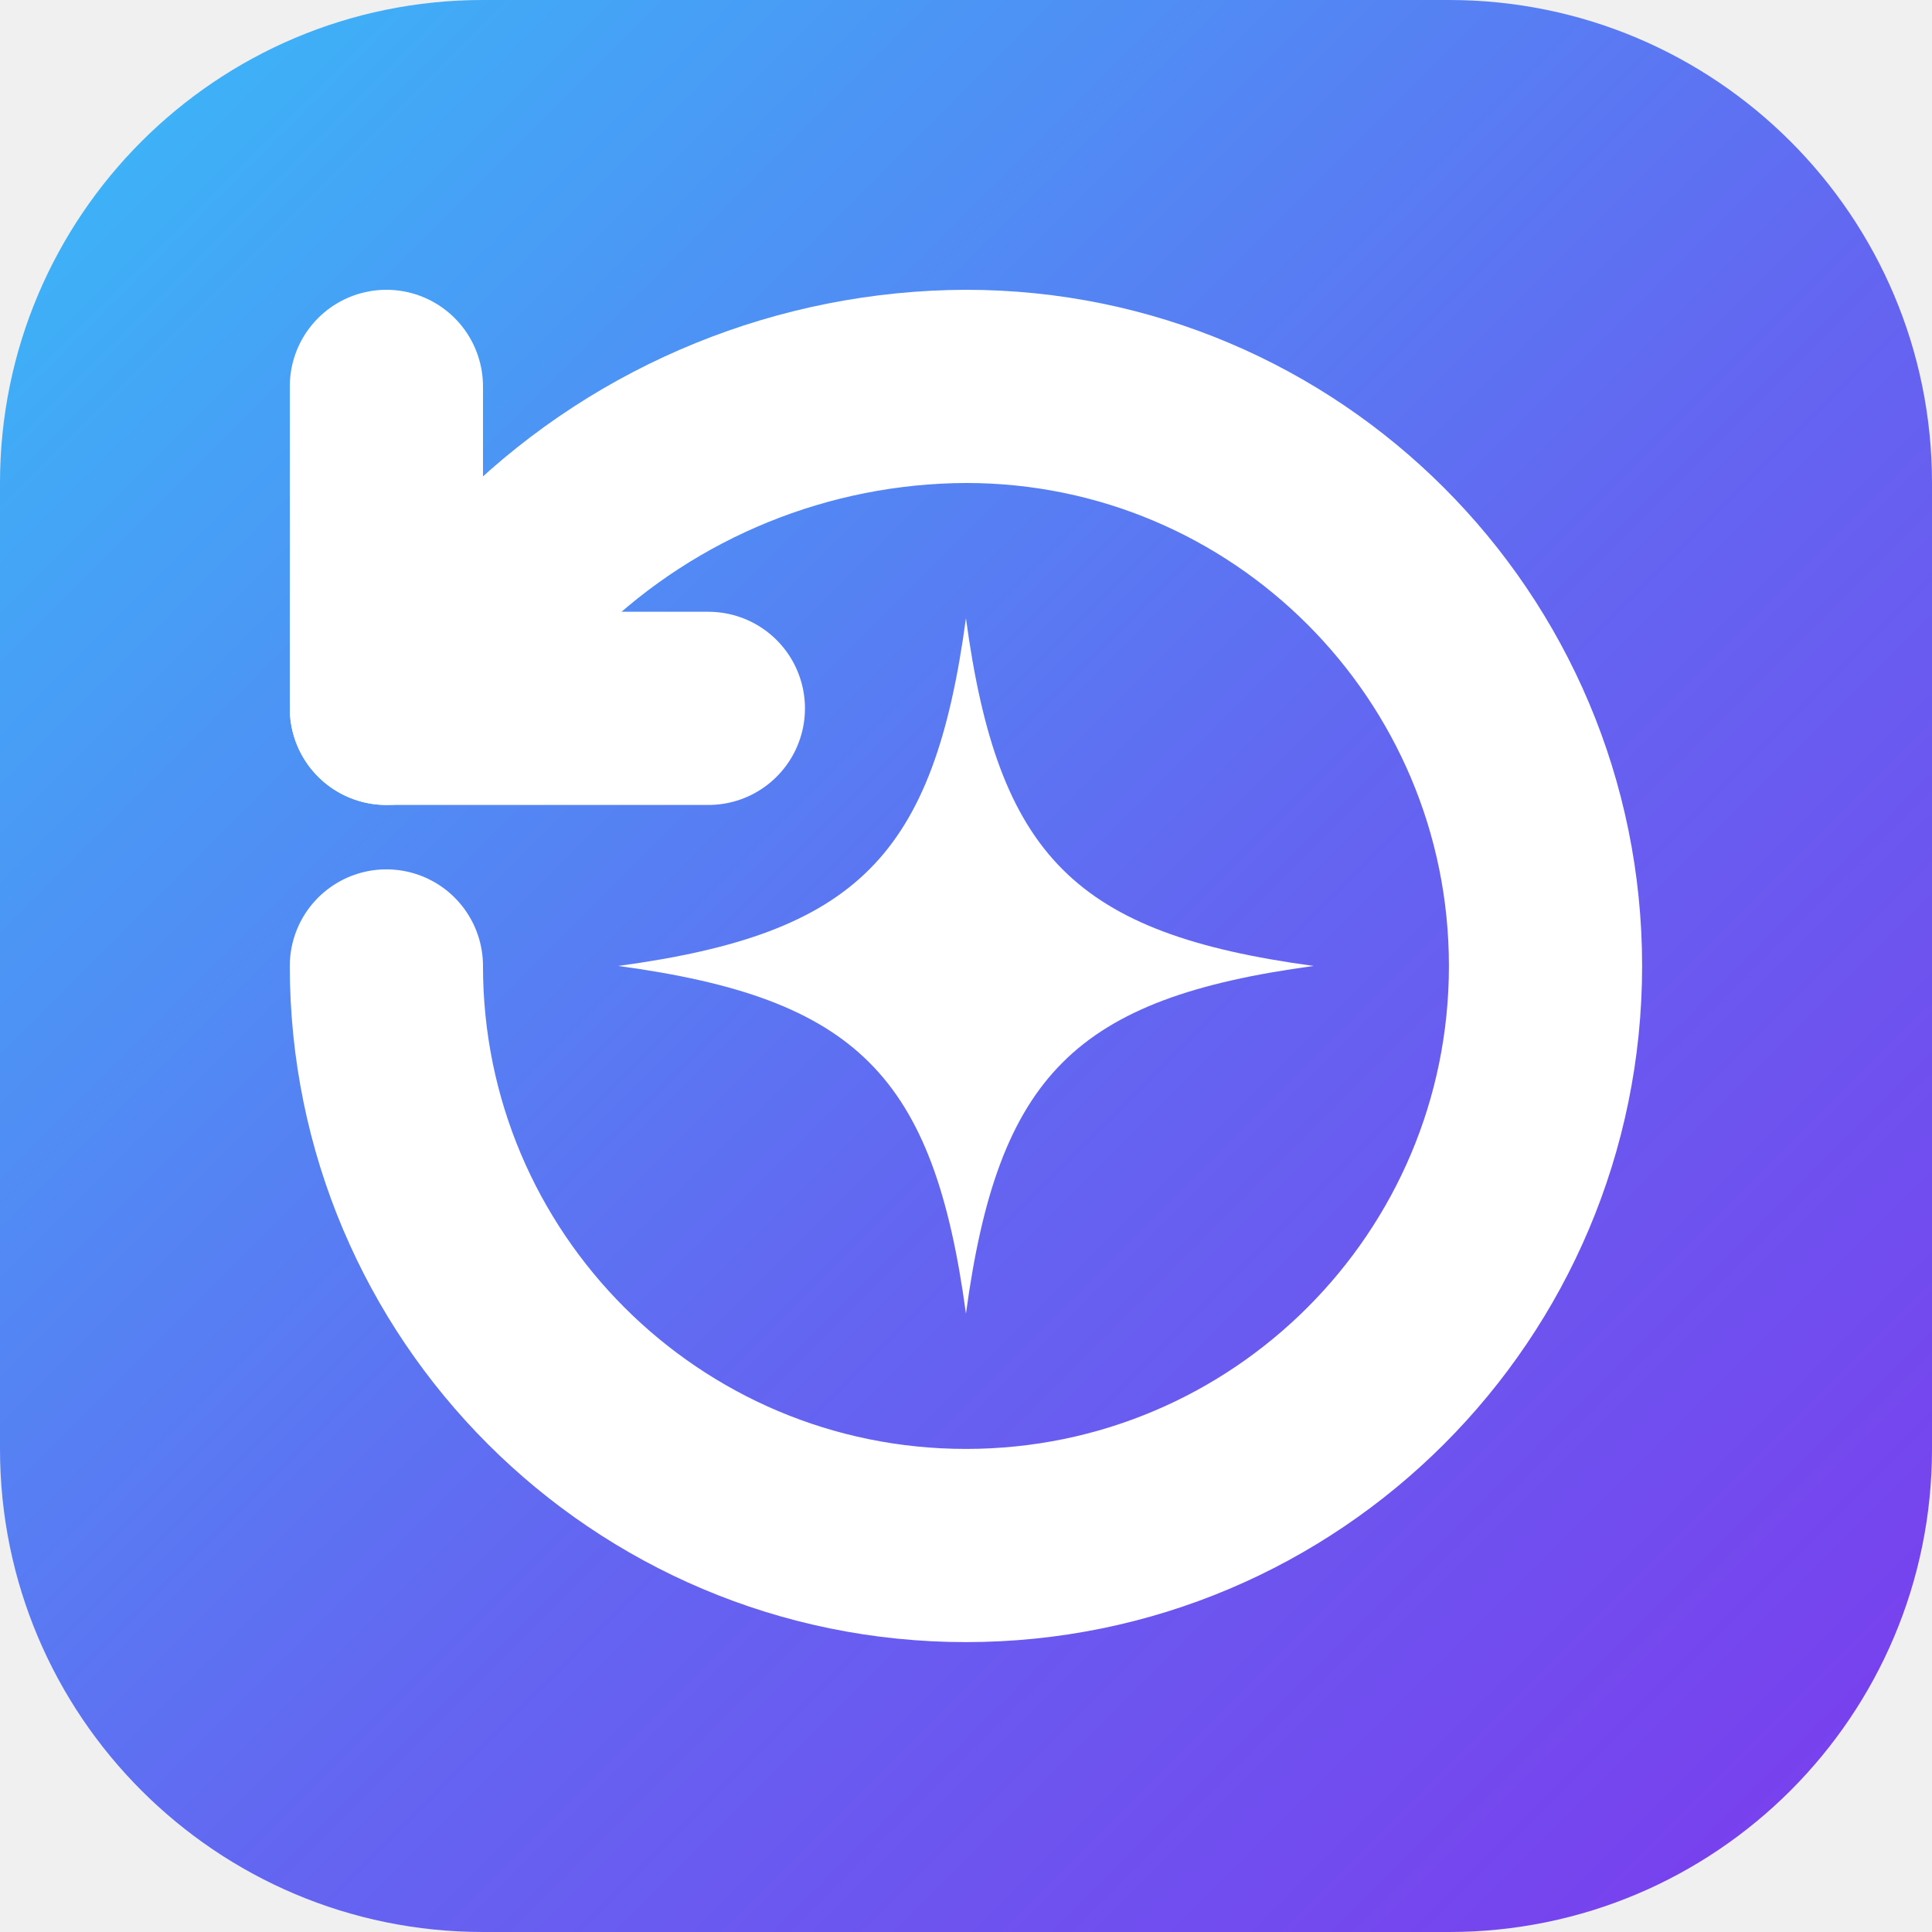
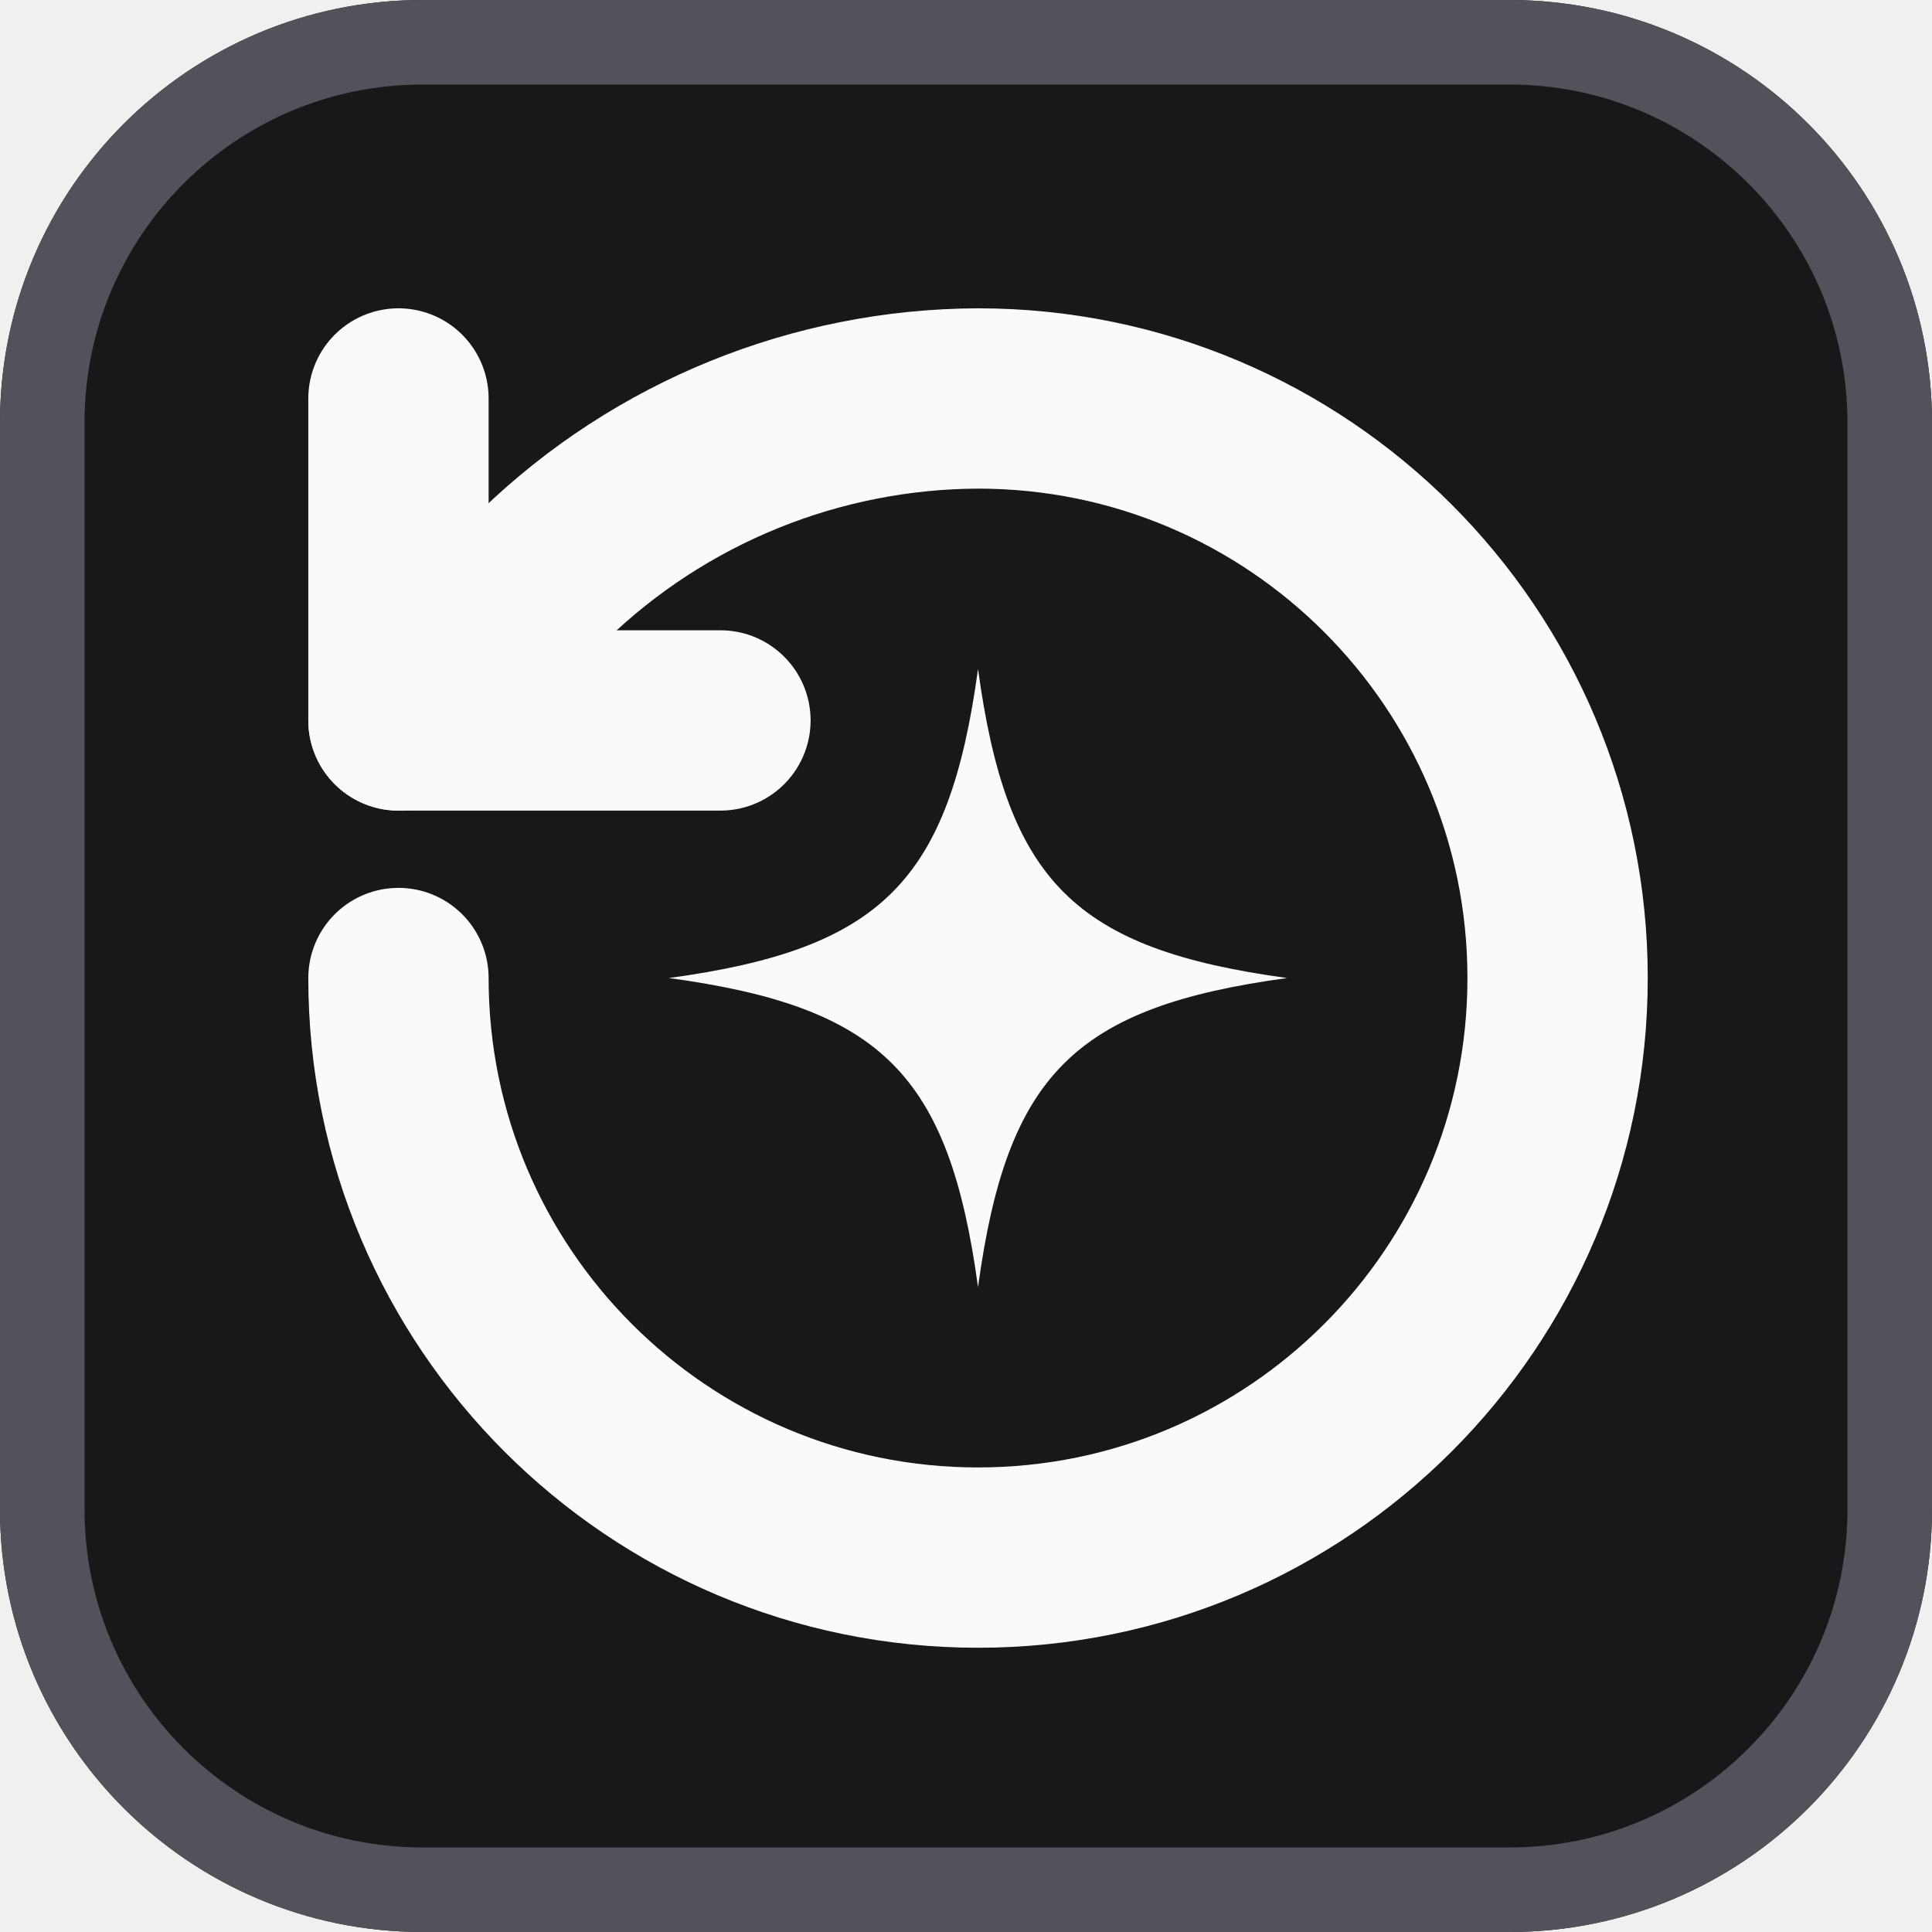
<svg xmlns="http://www.w3.org/2000/svg" viewBox="0 0 16 16">
-   <defs>
-     <linearGradient id="bg" x1="0" y1="0" x2="1" y2="1">
-       <stop offset="0" stop-color="#38bdf8" />
-       <stop offset=".55" stop-color="#6366f1" />
-       <stop offset="1" stop-color="#7c3aed" />
-     </linearGradient>
-   </defs>
-   <rect width="16" height="16" rx="4" fill="url(#bg)" />
-   <g transform="translate(1.6 1.6) scale(.5333)" fill="none" stroke="#fff" stroke-width="3" stroke-linecap="round" stroke-linejoin="round">
+   <rect width="16" height="16" rx="3.5" fill="#18181b" />
+   <rect x=".35" y=".35" width="15.3" height="15.3" rx="3.15" fill="none" stroke="#52525b" stroke-width=".7" />
+   <g transform="translate(1.7 1.7) scale(.5333)" fill="none" stroke="#fafafa" stroke-width="2.8" stroke-linecap="round" stroke-linejoin="round">
    <path d="M3 12a9 9 0 1 0 9-9 9.75 9.75 0 0 0-6.74 2.74L3 8" />
    <path d="M3 3v5h5" />
-     <path d="M12 6.6C12.5 10.3 13.7 11.5 17.4 12 13.7 12.5 12.5 13.7 12 17.4 11.5 13.7 10.3 12.5 6.6 12 10.3 11.5 11.5 10.3 12 6.6Z" fill="#fff" stroke="none" />
+     <path d="M12 7.2C12.45 10.5 13.5 11.55 16.8 12 13.5 12.45 12.45 13.5 12 16.8 11.55 13.5 10.5 12.45 7.2 12 10.5 11.55 11.55 10.5 12 7.2Z" fill="#fafafa" stroke="none" />
  </g>
</svg>
